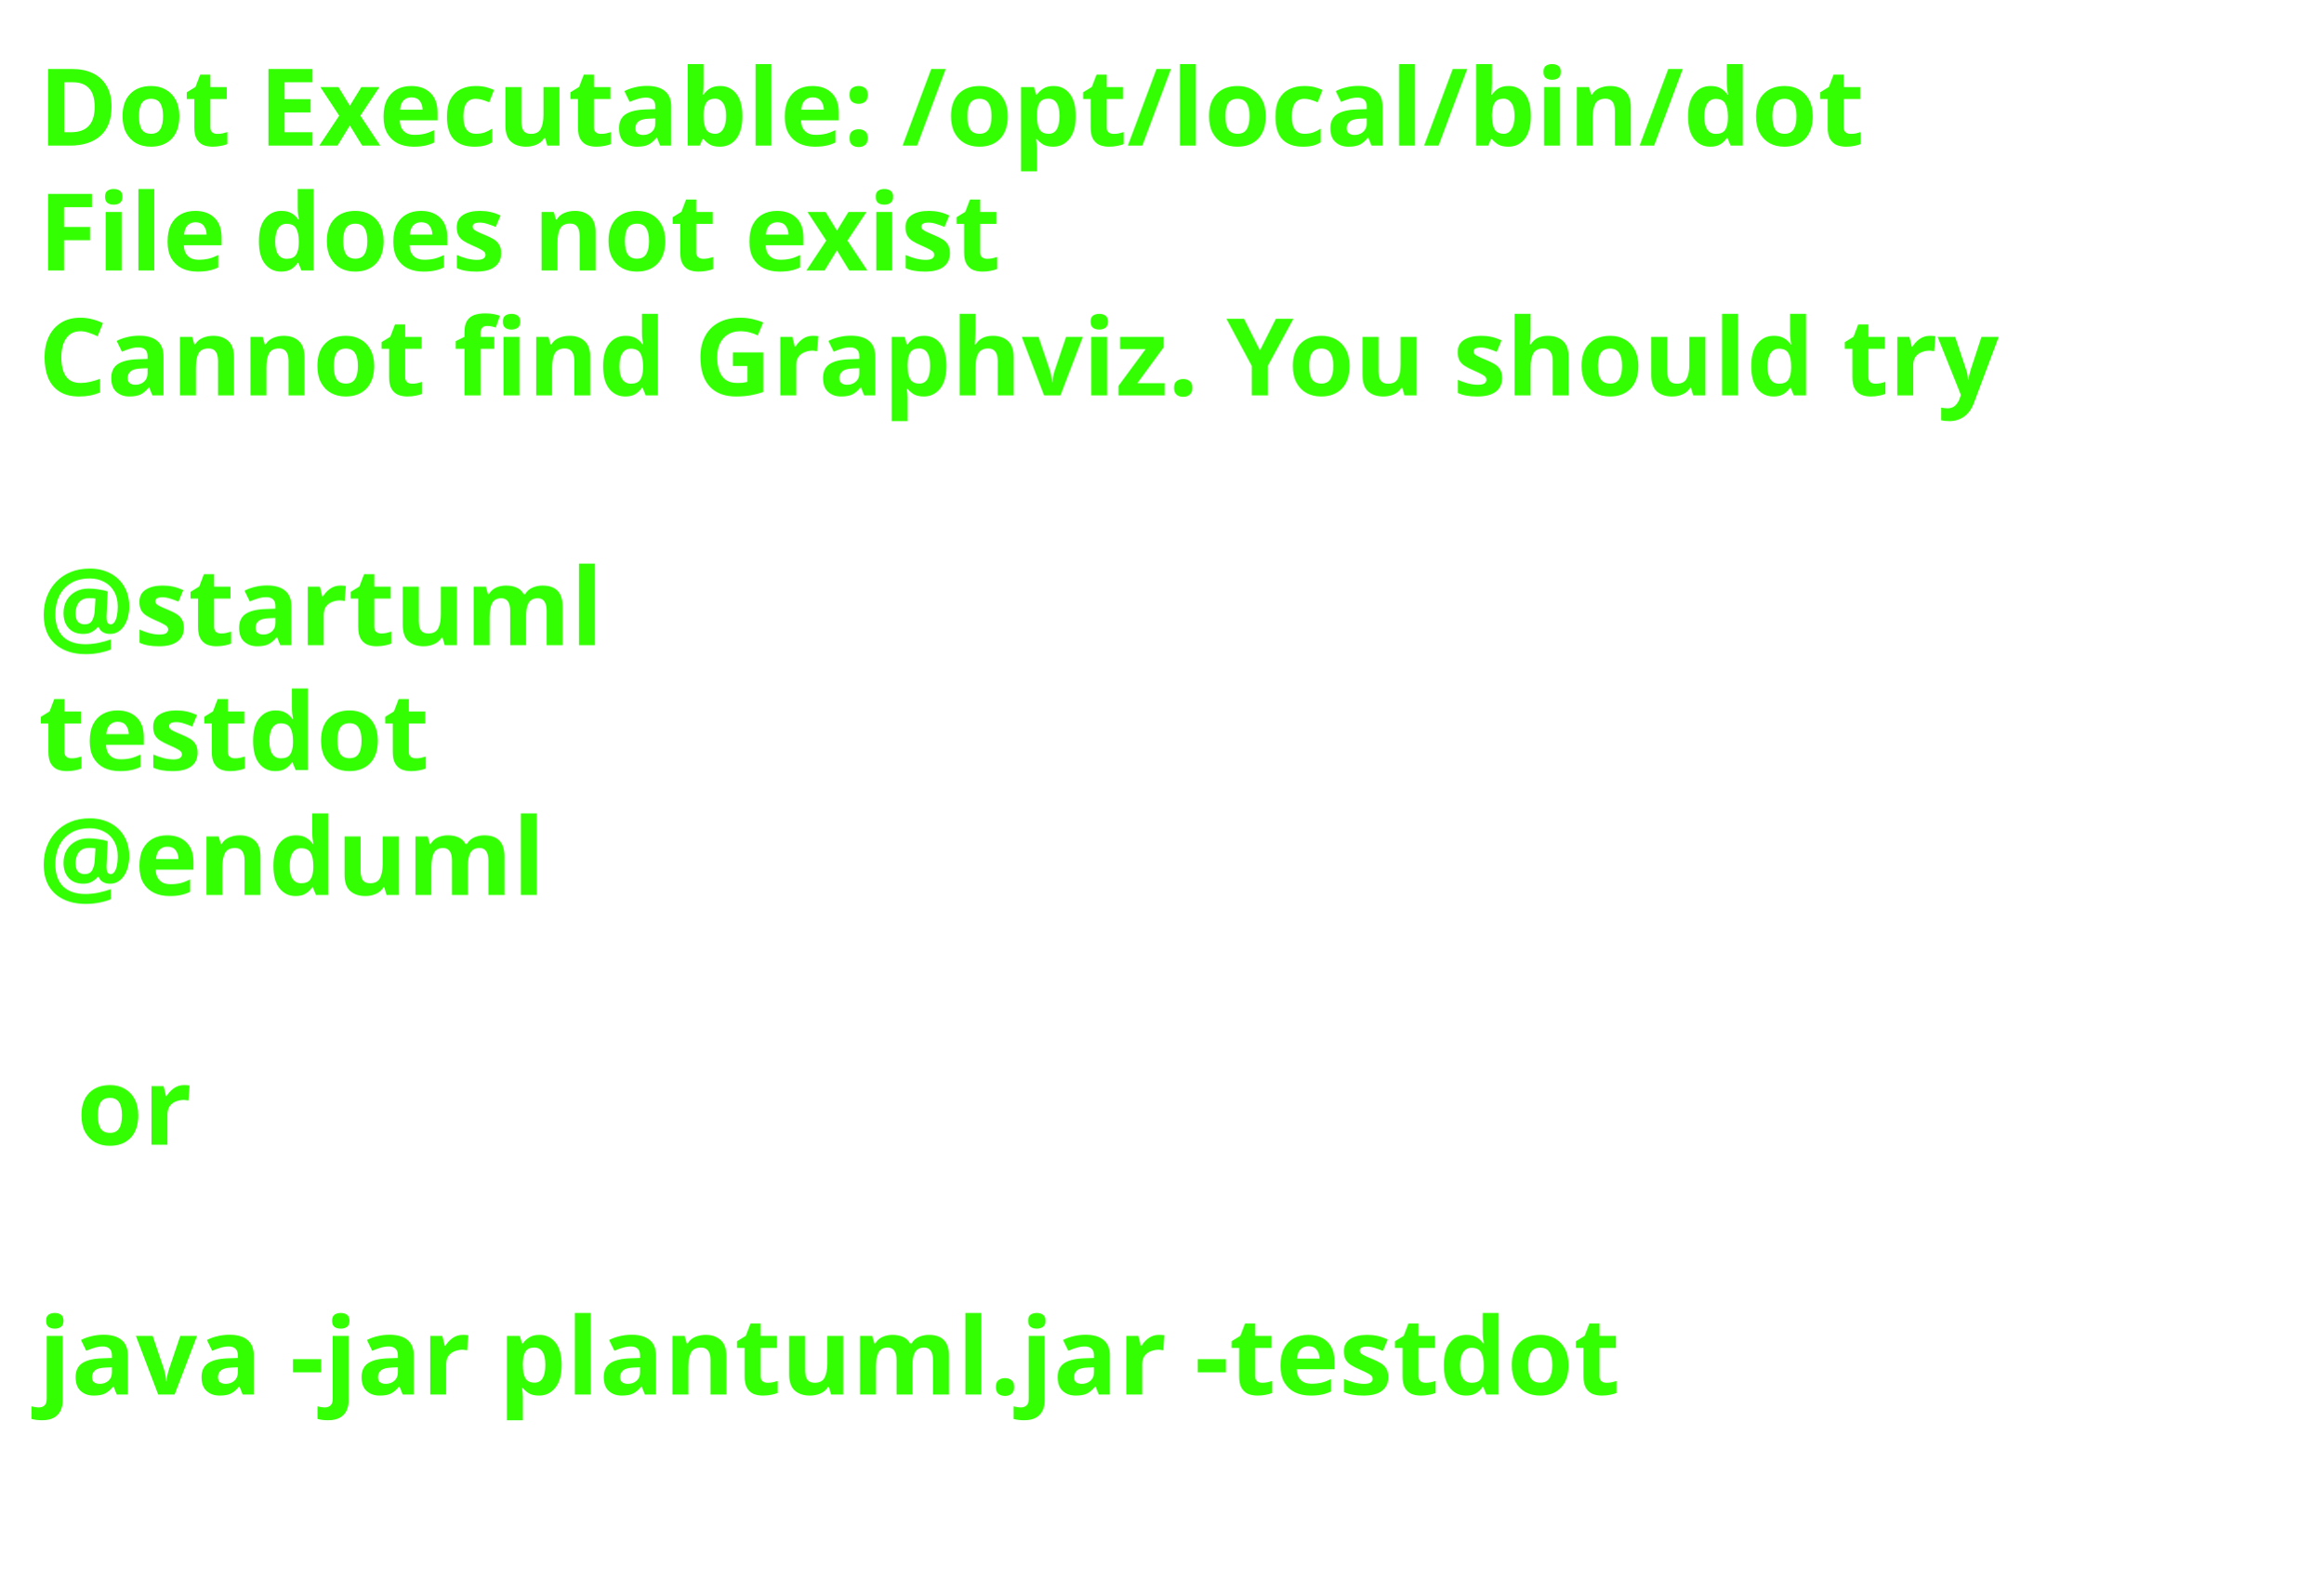
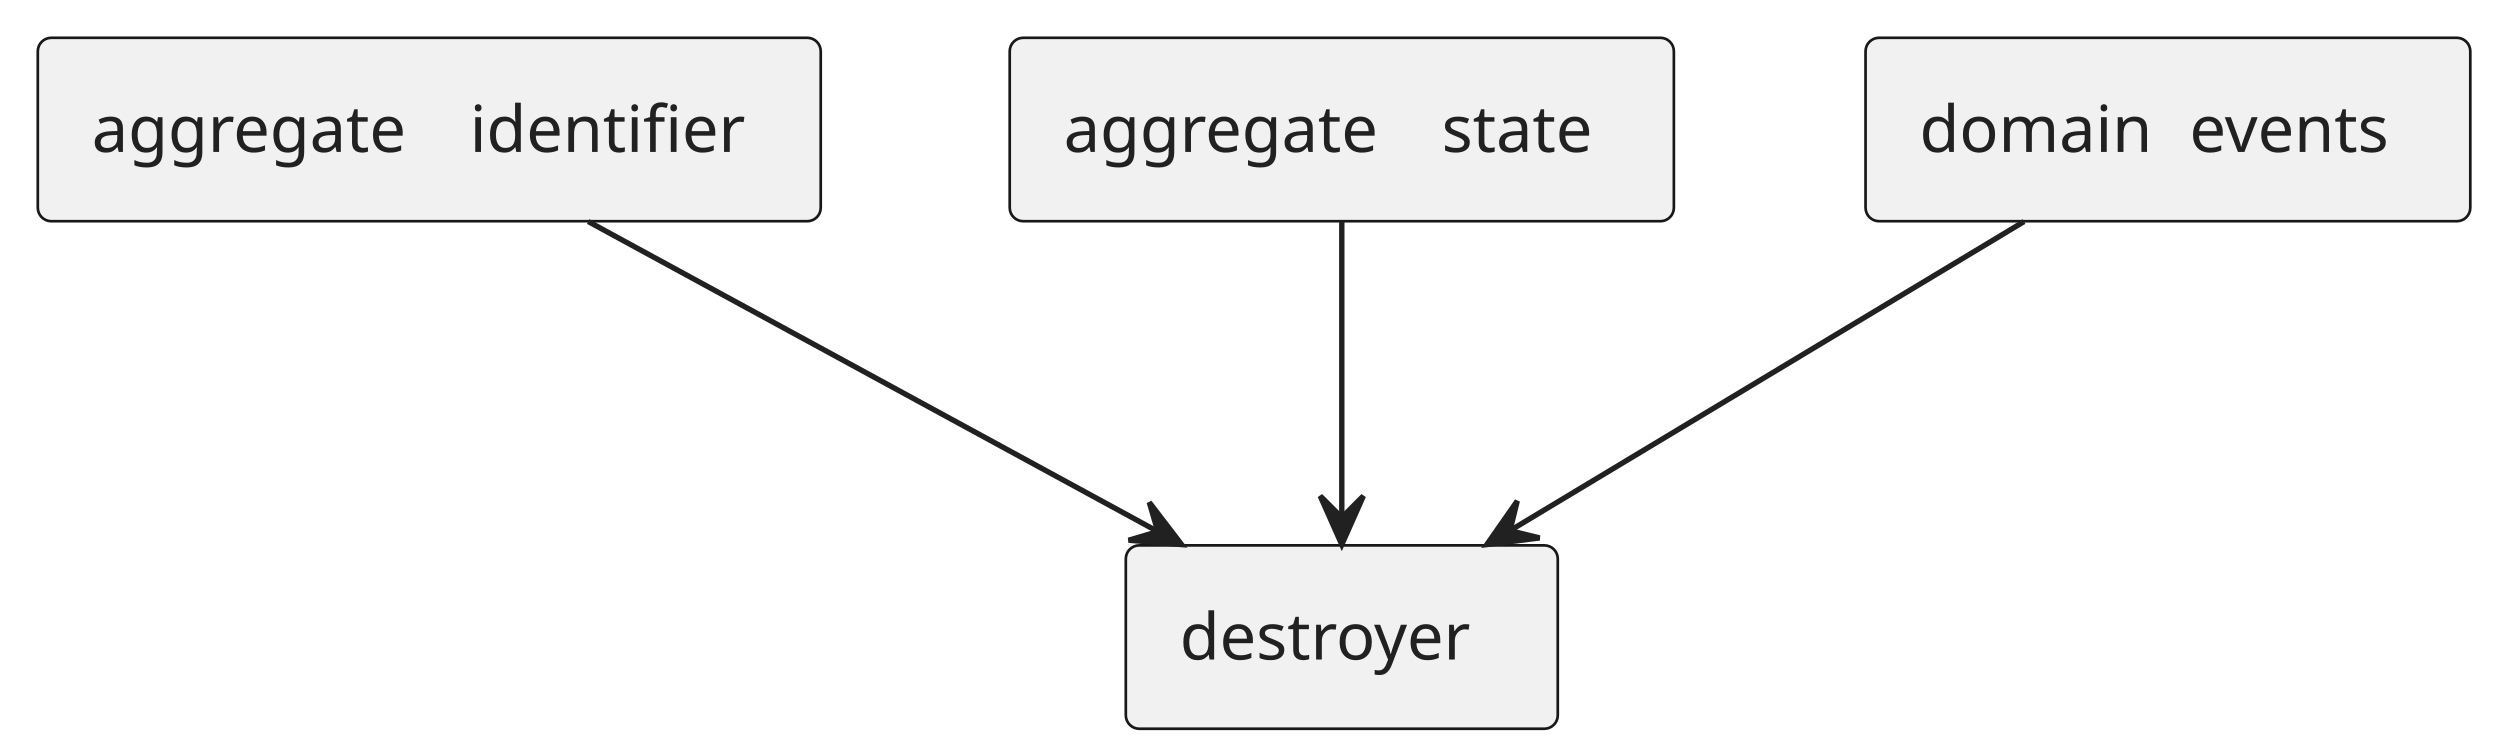
- <svg xmlns="http://www.w3.org/2000/svg" contentStyleType="text/css" height="206px" preserveAspectRatio="none" style="width:303px;height:206px;background:#FFFFFF;" version="1.1" viewBox="0 0 303 206" width="303px" zoomAndPan="magnify">
+ <svg xmlns="http://www.w3.org/2000/svg" contentStyleType="text/css" height="140px" preserveAspectRatio="none" style="width:463px;height:140px;background:#FFFFFF;" version="1.1" viewBox="0 0 463 140" width="463px" zoomAndPan="magnify">
  <defs />
  <g>
-     <text fill="#33FF02" font-family="sans-serif" font-size="14" font-weight="bold" lengthAdjust="spacing" textLength="261" x="5" y="19">Dot Executable: /opt/local/bin/dot</text>
-     <text fill="#33FF02" font-family="sans-serif" font-size="14" font-weight="bold" lengthAdjust="spacing" textLength="145" x="5" y="35.297">File does not exist</text>
-     <text fill="#33FF02" font-family="sans-serif" font-size="14" font-weight="bold" lengthAdjust="spacing" textLength="291" x="5" y="51.594">Cannot find Graphviz. You should try</text>
-     <text fill="#33FF02" font-family="sans-serif" font-size="14" font-weight="bold" lengthAdjust="spacing" textLength="5" x="5" y="67.891"> </text>
-     <text fill="#33FF02" font-family="sans-serif" font-size="14" font-weight="bold" lengthAdjust="spacing" textLength="79" x="5" y="84.188">@startuml</text>
-     <text fill="#33FF02" font-family="sans-serif" font-size="14" font-weight="bold" lengthAdjust="spacing" textLength="57" x="5" y="100.484">testdot</text>
-     <text fill="#33FF02" font-family="sans-serif" font-size="14" font-weight="bold" lengthAdjust="spacing" textLength="72" x="5" y="116.781">@enduml</text>
-     <text fill="#33FF02" font-family="sans-serif" font-size="14" font-weight="bold" lengthAdjust="spacing" textLength="5" x="5" y="133.078"> </text>
-     <text fill="#33FF02" font-family="sans-serif" font-size="14" font-weight="bold" lengthAdjust="spacing" textLength="17" x="10" y="149.375">or</text>
-     <text fill="#33FF02" font-family="sans-serif" font-size="14" font-weight="bold" lengthAdjust="spacing" textLength="5" x="5" y="165.672"> </text>
-     <text fill="#33FF02" font-family="sans-serif" font-size="14" font-weight="bold" lengthAdjust="spacing" textLength="227" x="5" y="181.969">java -jar plantuml.jar -testdot</text>
-     <text fill="#33FF02" font-family="sans-serif" font-size="14" font-weight="bold" lengthAdjust="spacing" textLength="5" x="5" y="198.266"> </text>
+     <g id="elem_aggregate_identifier">
+       <rect fill="#F1F1F1" height="33.969" rx="2.5" ry="2.5" style="stroke:#181818;stroke-width:0.5;" width="145" x="7" y="7" />
+       <text fill="#212121" font-family="sans-serif" font-size="12" lengthAdjust="spacing" textLength="66" x="17" y="28.139">aggregate</text>
+       <text fill="#212121" font-family="sans-serif" font-size="12" lengthAdjust="spacing" textLength="4" x="83" y="28.139"> </text>
+       <text fill="#212121" font-family="sans-serif" font-size="12" lengthAdjust="spacing" textLength="55" x="87" y="28.139">identifier</text>
+     </g>
+     <g id="elem_aggregate">
+       <rect fill="#F1F1F1" height="33.969" rx="2.5" ry="2.5" style="stroke:#181818;stroke-width:0.5;" width="123" x="187" y="7" />
+       <text fill="#212121" font-family="sans-serif" font-size="12" lengthAdjust="spacing" textLength="66" x="197" y="28.139">aggregate</text>
+       <text fill="#212121" font-family="sans-serif" font-size="12" lengthAdjust="spacing" textLength="4" x="263" y="28.139"> </text>
+       <text fill="#212121" font-family="sans-serif" font-size="12" lengthAdjust="spacing" textLength="33" x="267" y="28.139">state</text>
+     </g>
+     <g id="elem_events">
+       <rect fill="#F1F1F1" height="33.969" rx="2.5" ry="2.5" style="stroke:#181818;stroke-width:0.5;" width="112" x="345.5" y="7" />
+       <text fill="#212121" font-family="sans-serif" font-size="12" lengthAdjust="spacing" textLength="46" x="355.5" y="28.139">domain</text>
+       <text fill="#212121" font-family="sans-serif" font-size="12" lengthAdjust="spacing" textLength="4" x="401.5" y="28.139"> </text>
+       <text fill="#212121" font-family="sans-serif" font-size="12" lengthAdjust="spacing" textLength="42" x="405.5" y="28.139">events</text>
+     </g>
+     <g id="elem_destroyer">
+       <rect fill="#F1F1F1" height="33.969" rx="2.5" ry="2.5" style="stroke:#181818;stroke-width:0.5;" width="80" x="208.5" y="101" />
+       <text fill="#212121" font-family="sans-serif" font-size="12" lengthAdjust="spacing" textLength="60" x="218.5" y="122.139">destroyer</text>
+     </g>
+     <g id="link_aggregate_identifier_destroyer">
+       <path d="M108.94,41.03 C138.32,57.02 183.44,81.58 214.38,98.42 " fill="none" id="aggregate_identifier-to-destroyer" style="stroke:#212121;stroke-width:1.0;" />
+       <polygon fill="#212121" points="218.83,100.85,212.844,93.029,214.44,98.456,209.013,100.052,218.83,100.85" style="stroke:#212121;stroke-width:1.0;" />
+     </g>
+     <g id="link_aggregate_destroyer">
+       <path d="M248.5,41.03 C248.5,56.1 248.5,78.79 248.5,95.45 " fill="none" id="aggregate-to-destroyer" style="stroke:#212121;stroke-width:1.0;" />
+       <polygon fill="#212121" points="248.5,100.85,252.5,91.85,248.5,95.85,244.5,91.85,248.5,100.85" style="stroke:#212121;stroke-width:1.0;" />
+     </g>
+     <g id="link_events_destroyer">
+       <path d="M374.85,41.03 C348.36,56.96 307.73,81.38 279.74,98.22 " fill="none" id="events-to-destroyer" style="stroke:#212121;stroke-width:1.0;" />
+       <polygon fill="#212121" points="275.36,100.85,285.132,99.626,279.641,98.267,281,92.776,275.36,100.85" style="stroke:#212121;stroke-width:1.0;" />
+     </g>
  </g>
</svg>
